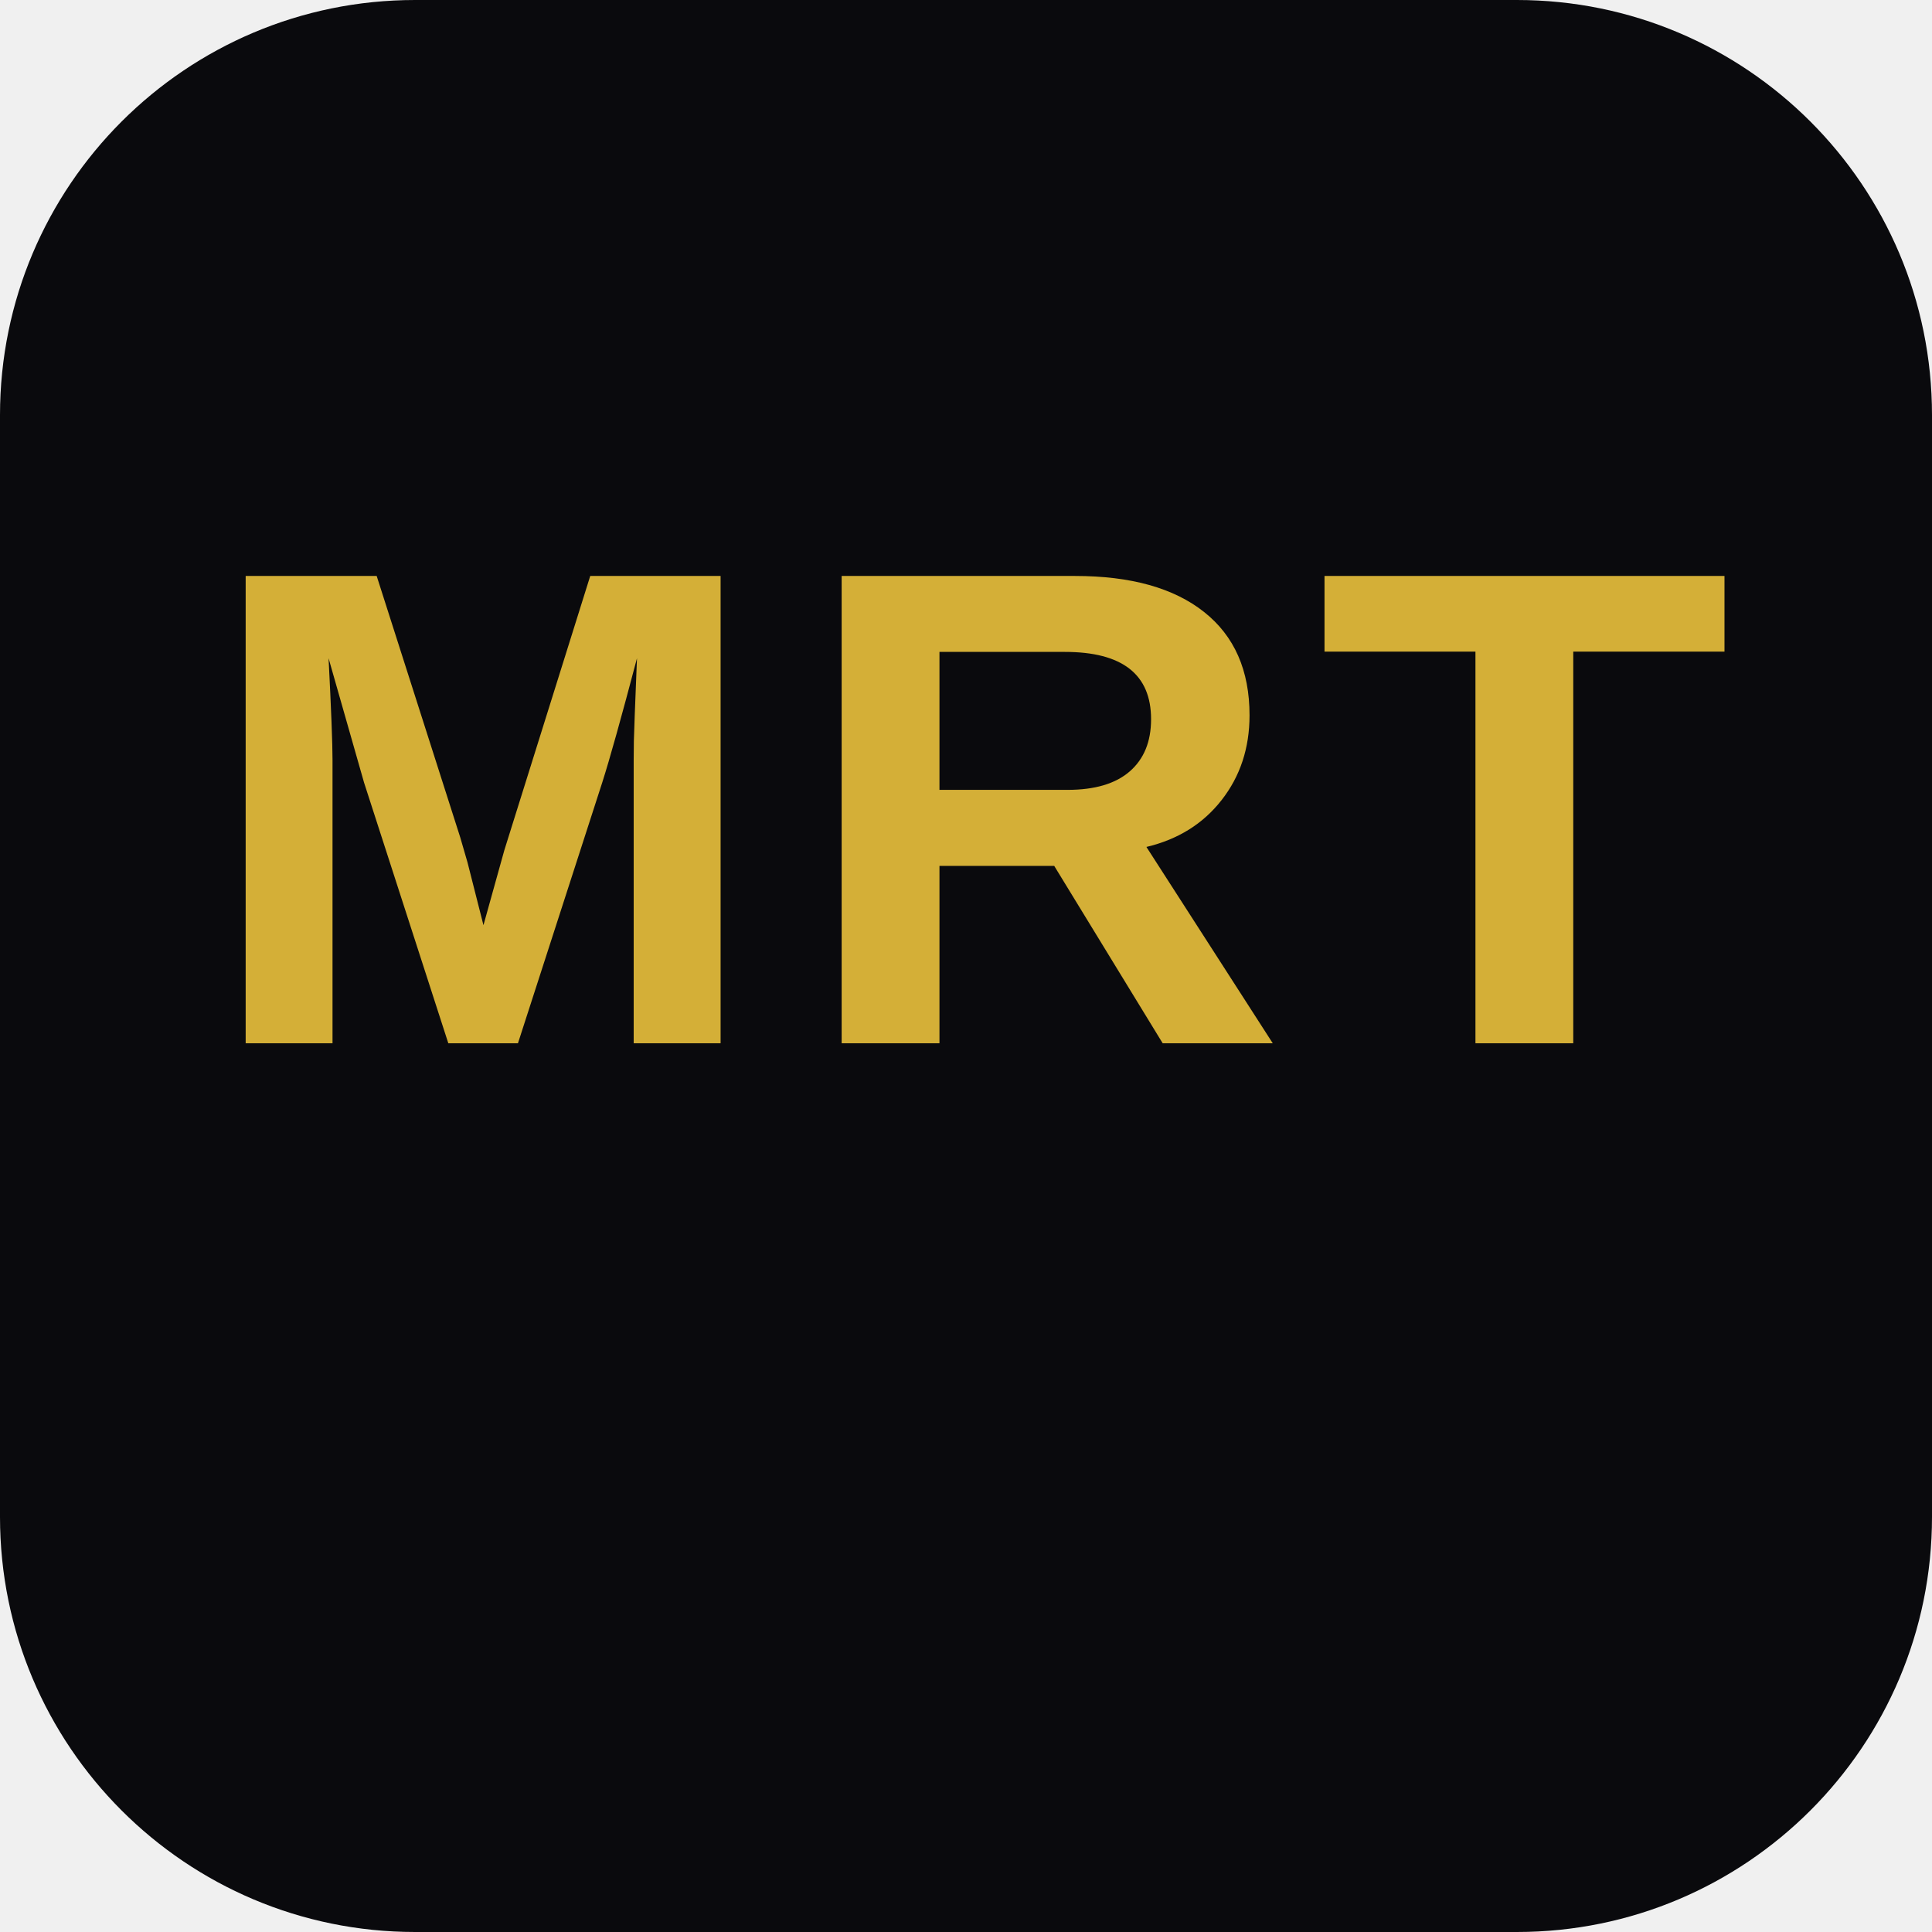
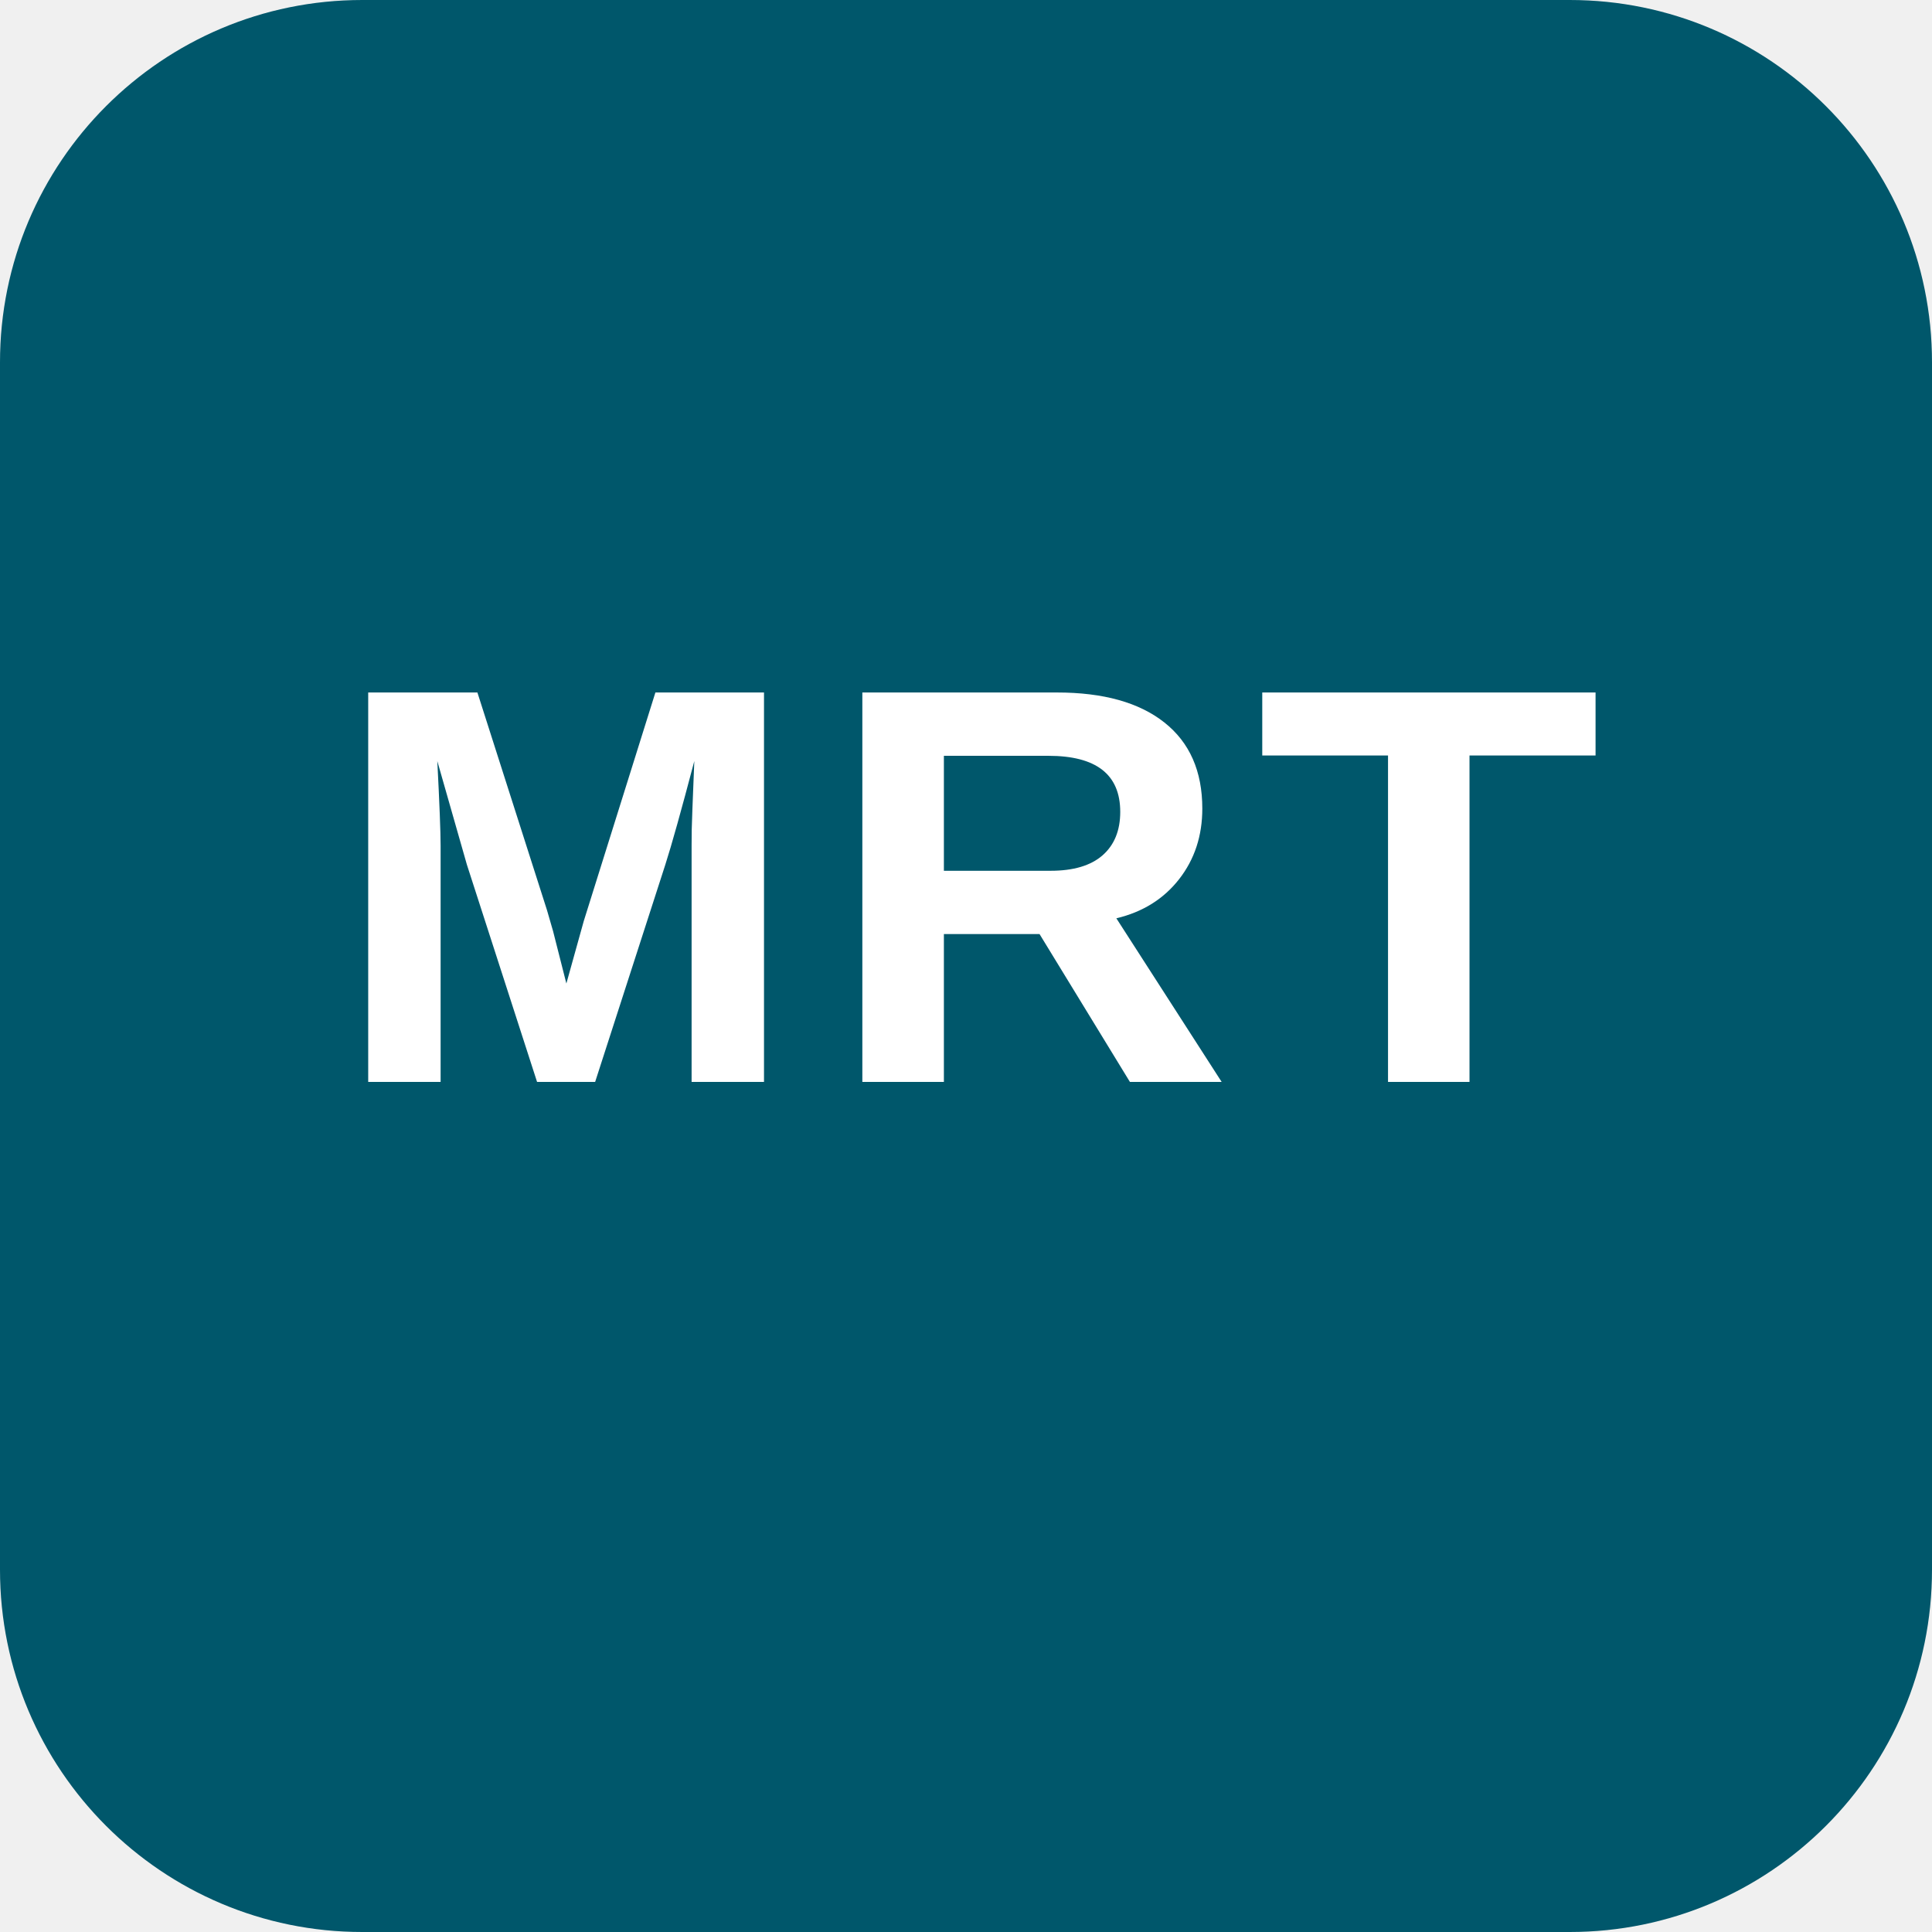
<svg xmlns="http://www.w3.org/2000/svg" viewBox="0 0 512 512">
-   <rect width="512" height="512" rx="110" fill="#0A0A0D" />
-   <text x="50%" y="54%" text-anchor="middle" fill="#D4AF37" font-size="180" font-family="Arial, sans-serif" font-weight="700" letter-spacing="8">
-     MRT
-   </text>
+   <rect width="512" height="512" rx="96" fill="#00576B" />
+   <text x="50%" y="56%" text-anchor="middle" fill="#FFFFFF" font-size="150" font-family="Arial, sans-serif" font-weight="800" letter-spacing="6">MRT</text>
</svg>
